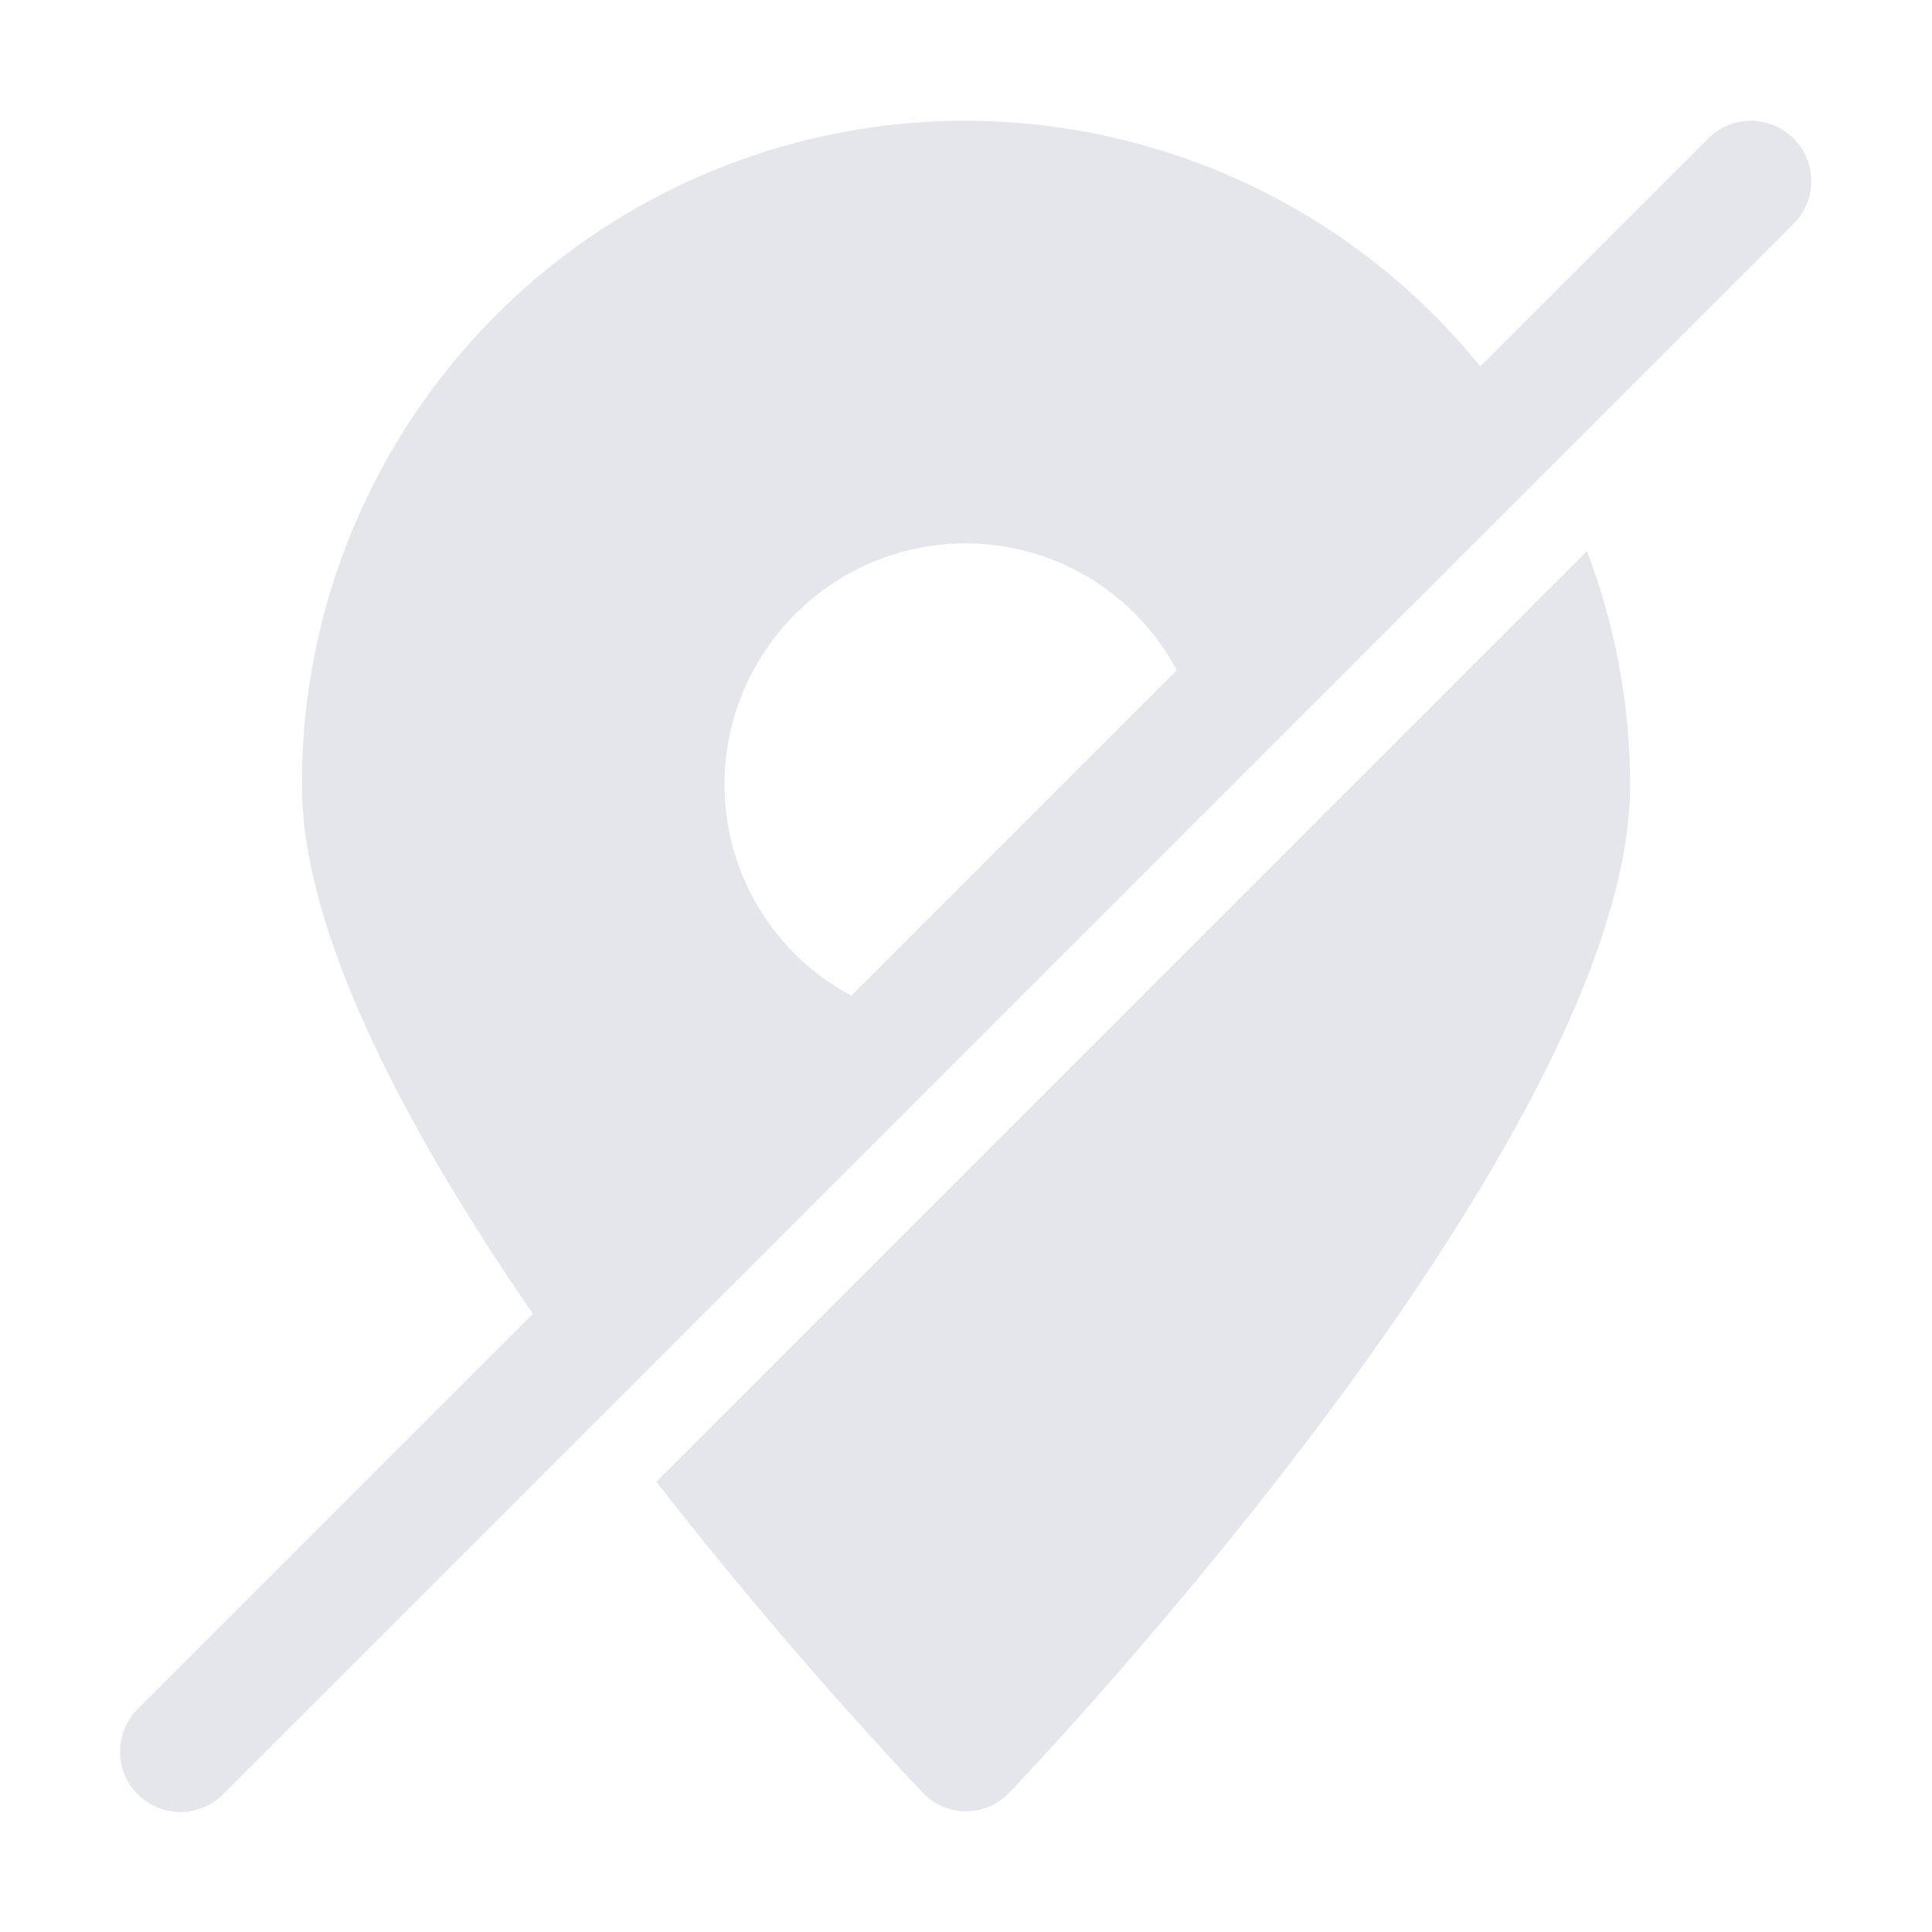
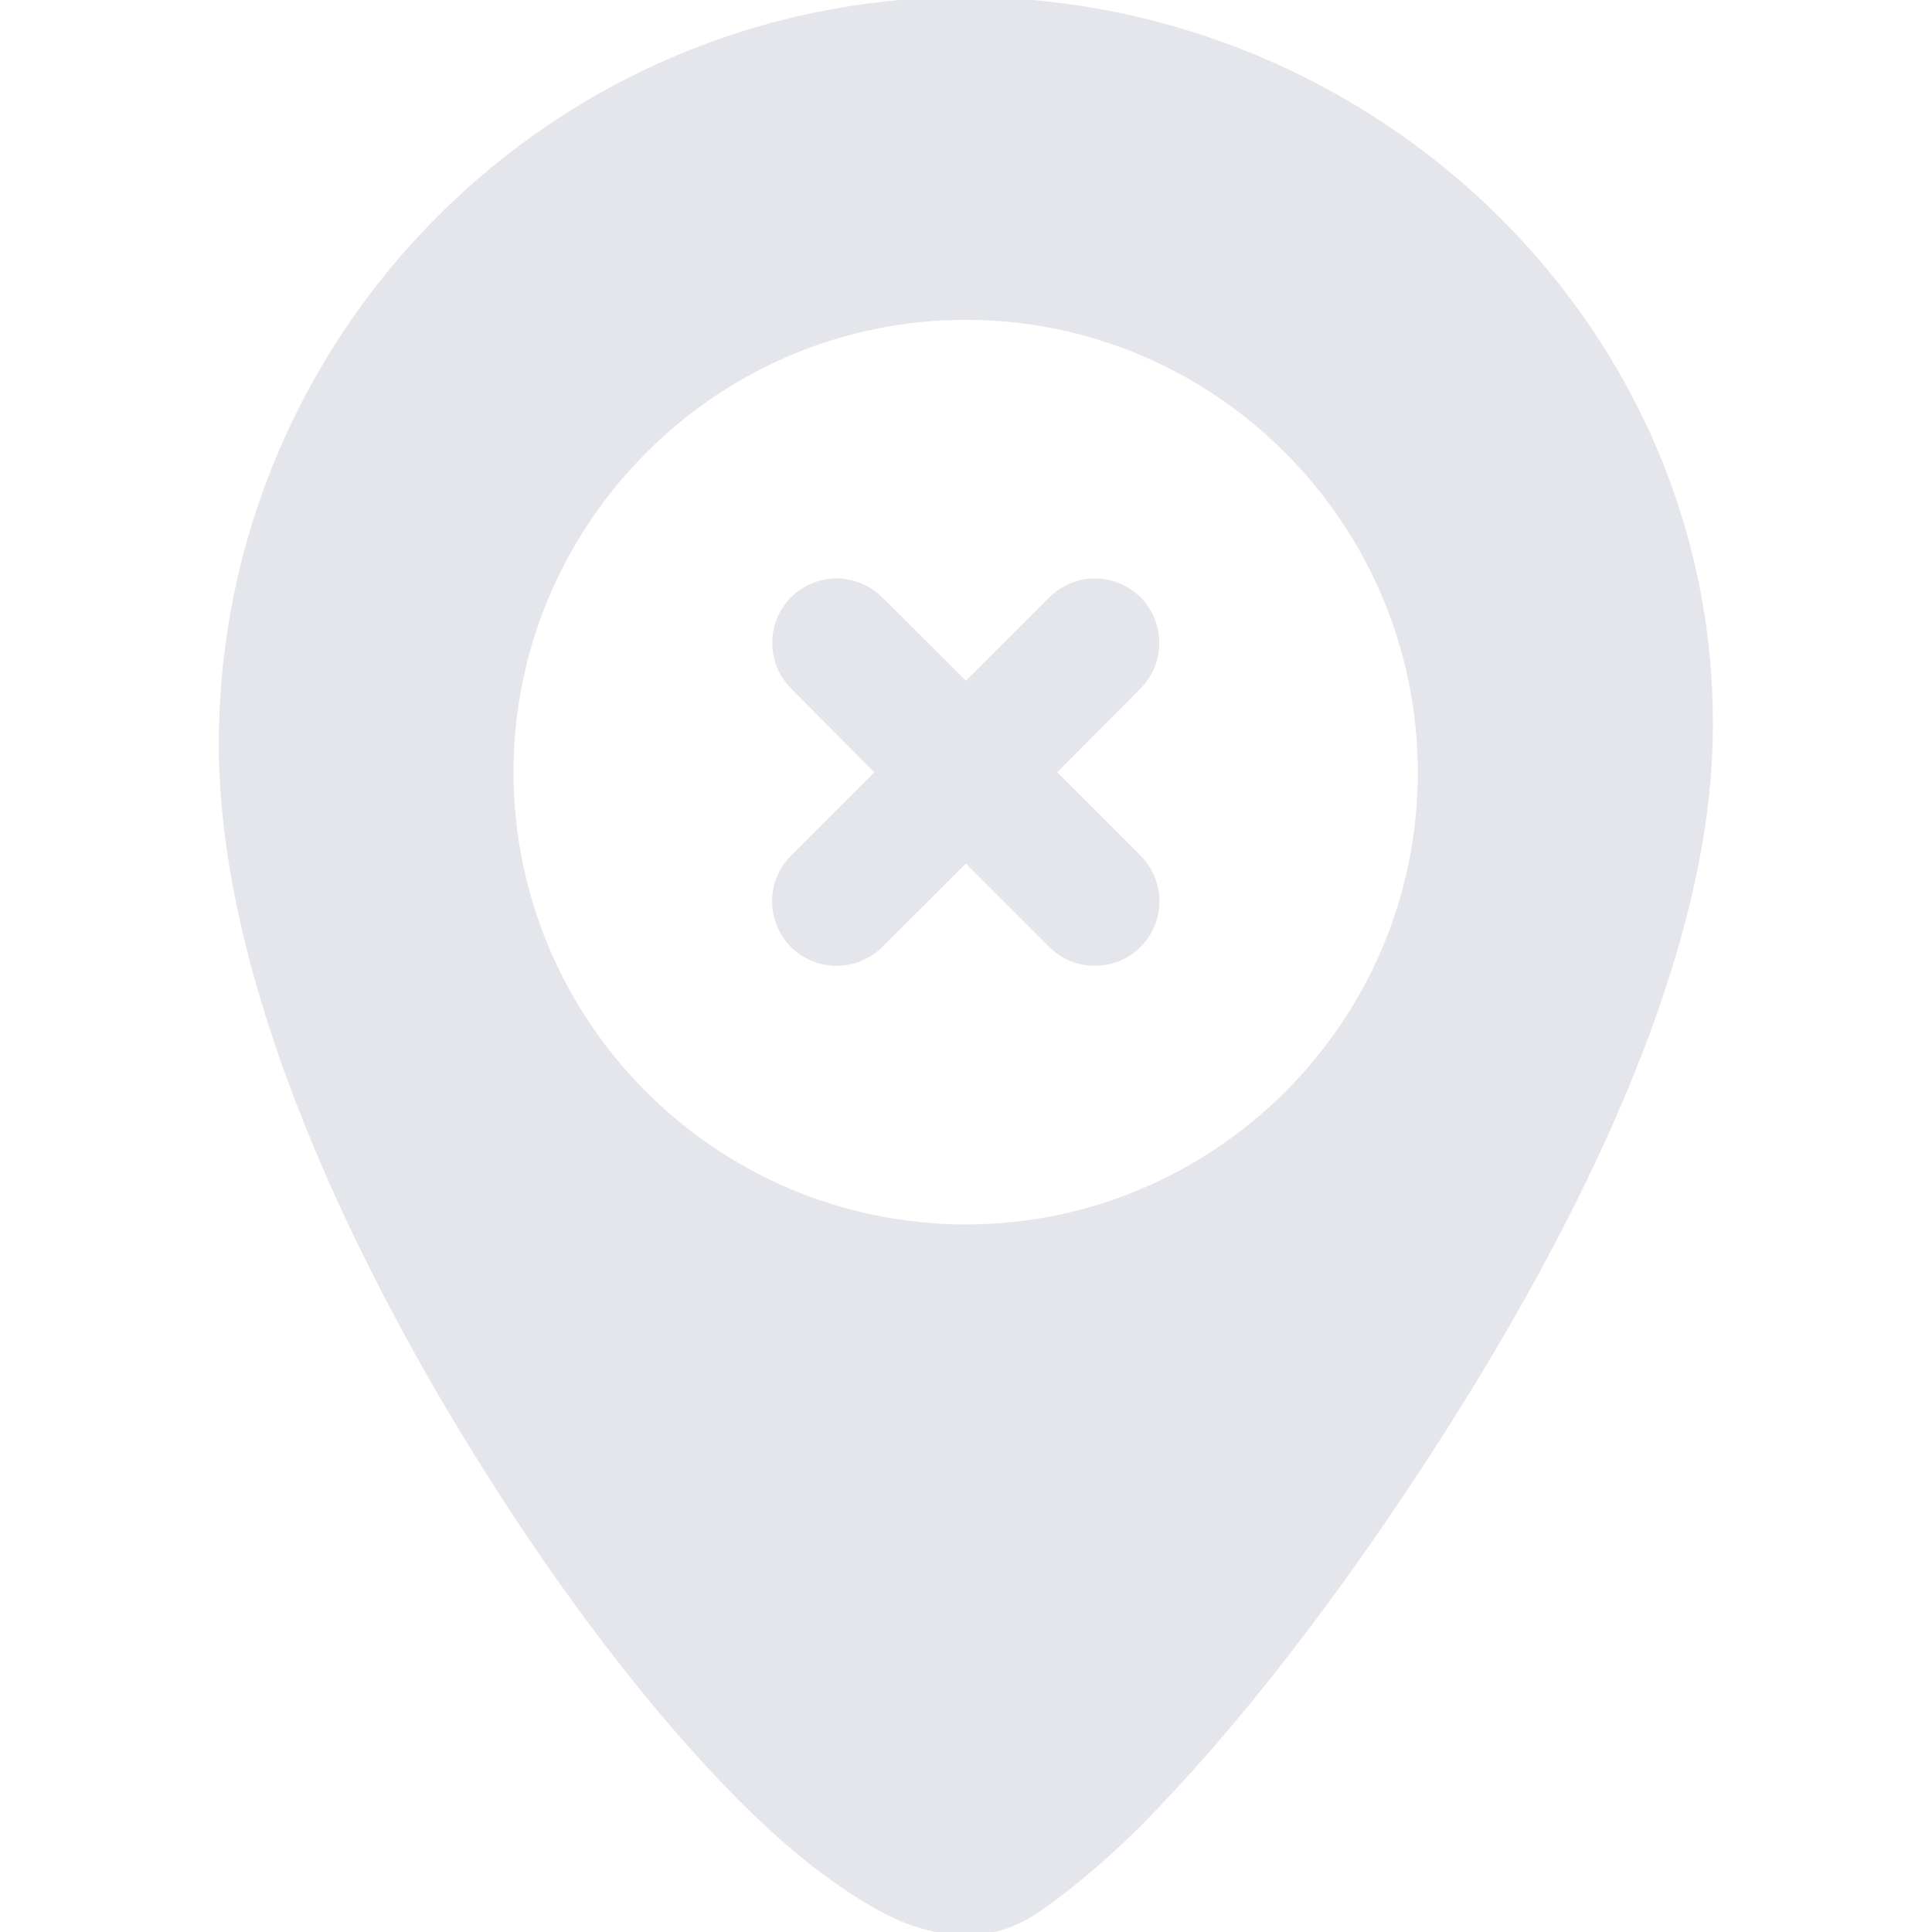
- <svg xmlns="http://www.w3.org/2000/svg" version="1.1" width="512" height="512" x="0" y="0" viewBox="0 0 32 32" style="enable-background:new 0 0 512 512" xml:space="preserve" class="">
-   <g>
-     <path d="M29.707 2.293a1 1 0 0 0-1.414 0l-3.775 3.775A10.985 10.985 0 0 0 5 13c0 2.476 1.762 5.759 3.826 8.76l-6.533 6.533a1 1 0 1 0 1.414 1.414l26-26a1 1 0 0 0 0-1.414M12 13a4 4 0 0 1 4-4 3.96 3.96 0 0 1 3.49 2.1l-5.39 5.39A3.96 3.96 0 0 1 12 13M10.871 24.543a74 74 0 0 0 4.409 5.147.99.99 0 0 0 1.44 0C17.14 29.25 27 18.86 27 13a10.9 10.9 0 0 0-.715-3.871z" fill="#e4e6eb" opacity="1" data-original="#000000" class="" />
+ <svg xmlns="http://www.w3.org/2000/svg" version="1.1" width="512" height="512" x="0" y="0" viewBox="0 0 8.467 8.467" style="enable-background:new 0 0 512 512" xml:space="preserve" class="">
+   <g transform="matrix(1.07,0,0,1.07,-0.2962919,-0.296345)">
+     <path d="M4.233.265a3.063 3.063 0 0 0-3.06 3.058c0 .973.543 2.14 1.167 3.102.312.481.647.907.96 1.223q.236.237.46.384c.149.097.294.17.473.17.191 0 .291-.085.418-.181a3.5 3.5 0 0 0 .408-.38c.294-.311.628-.735.95-1.214.646-.959 1.252-2.12 1.282-3.096C7.345 1.636 5.918.265 4.233.265m0 1.322c1.02 0 1.851.834 1.851 1.854s-.832 1.851-1.851 1.851A1.855 1.855 0 0 1 2.38 3.441c0-1.02.832-1.854 1.852-1.854" opacity="1" paint-order="stroke fill markers" fill="#e4e6eb" data-original="#00000095" class="" />
+     <path d="M3.695 2.646a.27.27 0 0 0-.178.077.265.265 0 0 0 0 .374l.341.343-.341.341a.265.265 0 0 0 0 .375.265.265 0 0 0 .373 0l.343-.342.342.342a.265.265 0 0 0 .373 0 .265.265 0 0 0 0-.375l-.341-.341.341-.343a.265.265 0 0 0 0-.374.27.27 0 0 0-.195-.077.27.27 0 0 0-.178.077l-.342.342-.343-.342a.27.27 0 0 0-.195-.077" fill="#e4e6eb" opacity="1" data-original="#000000" class="" />
  </g>
</svg>
